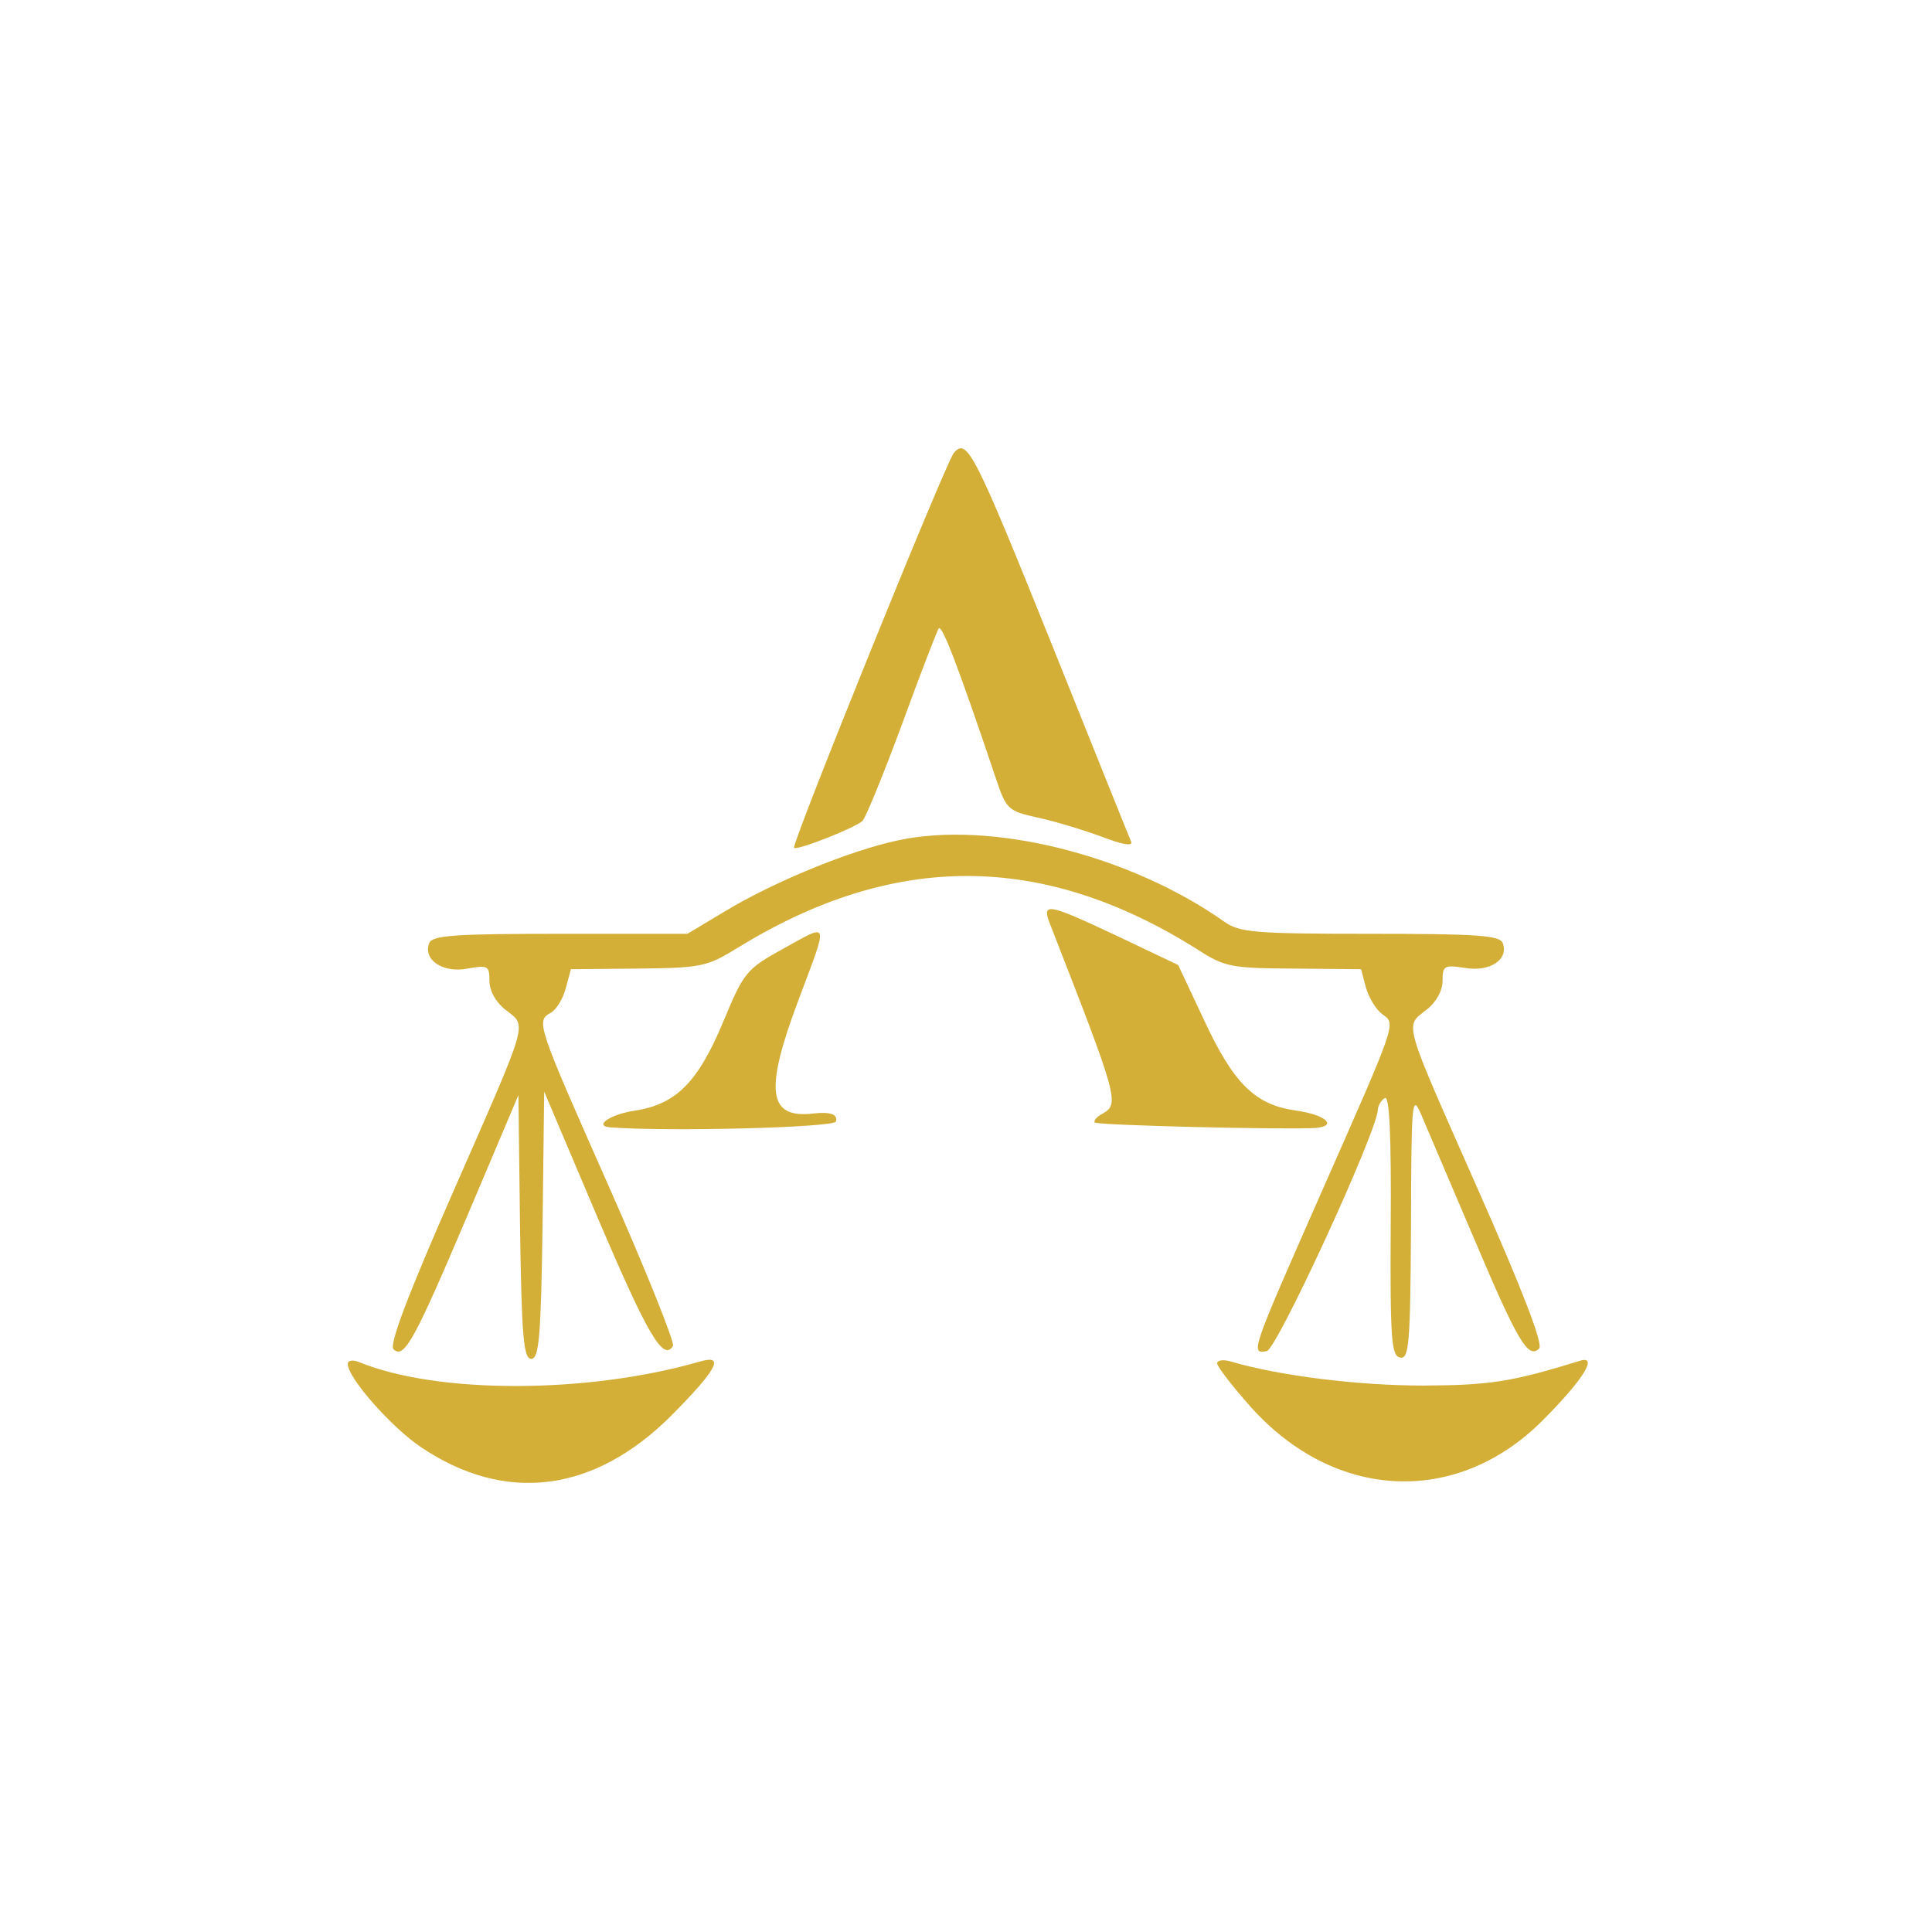
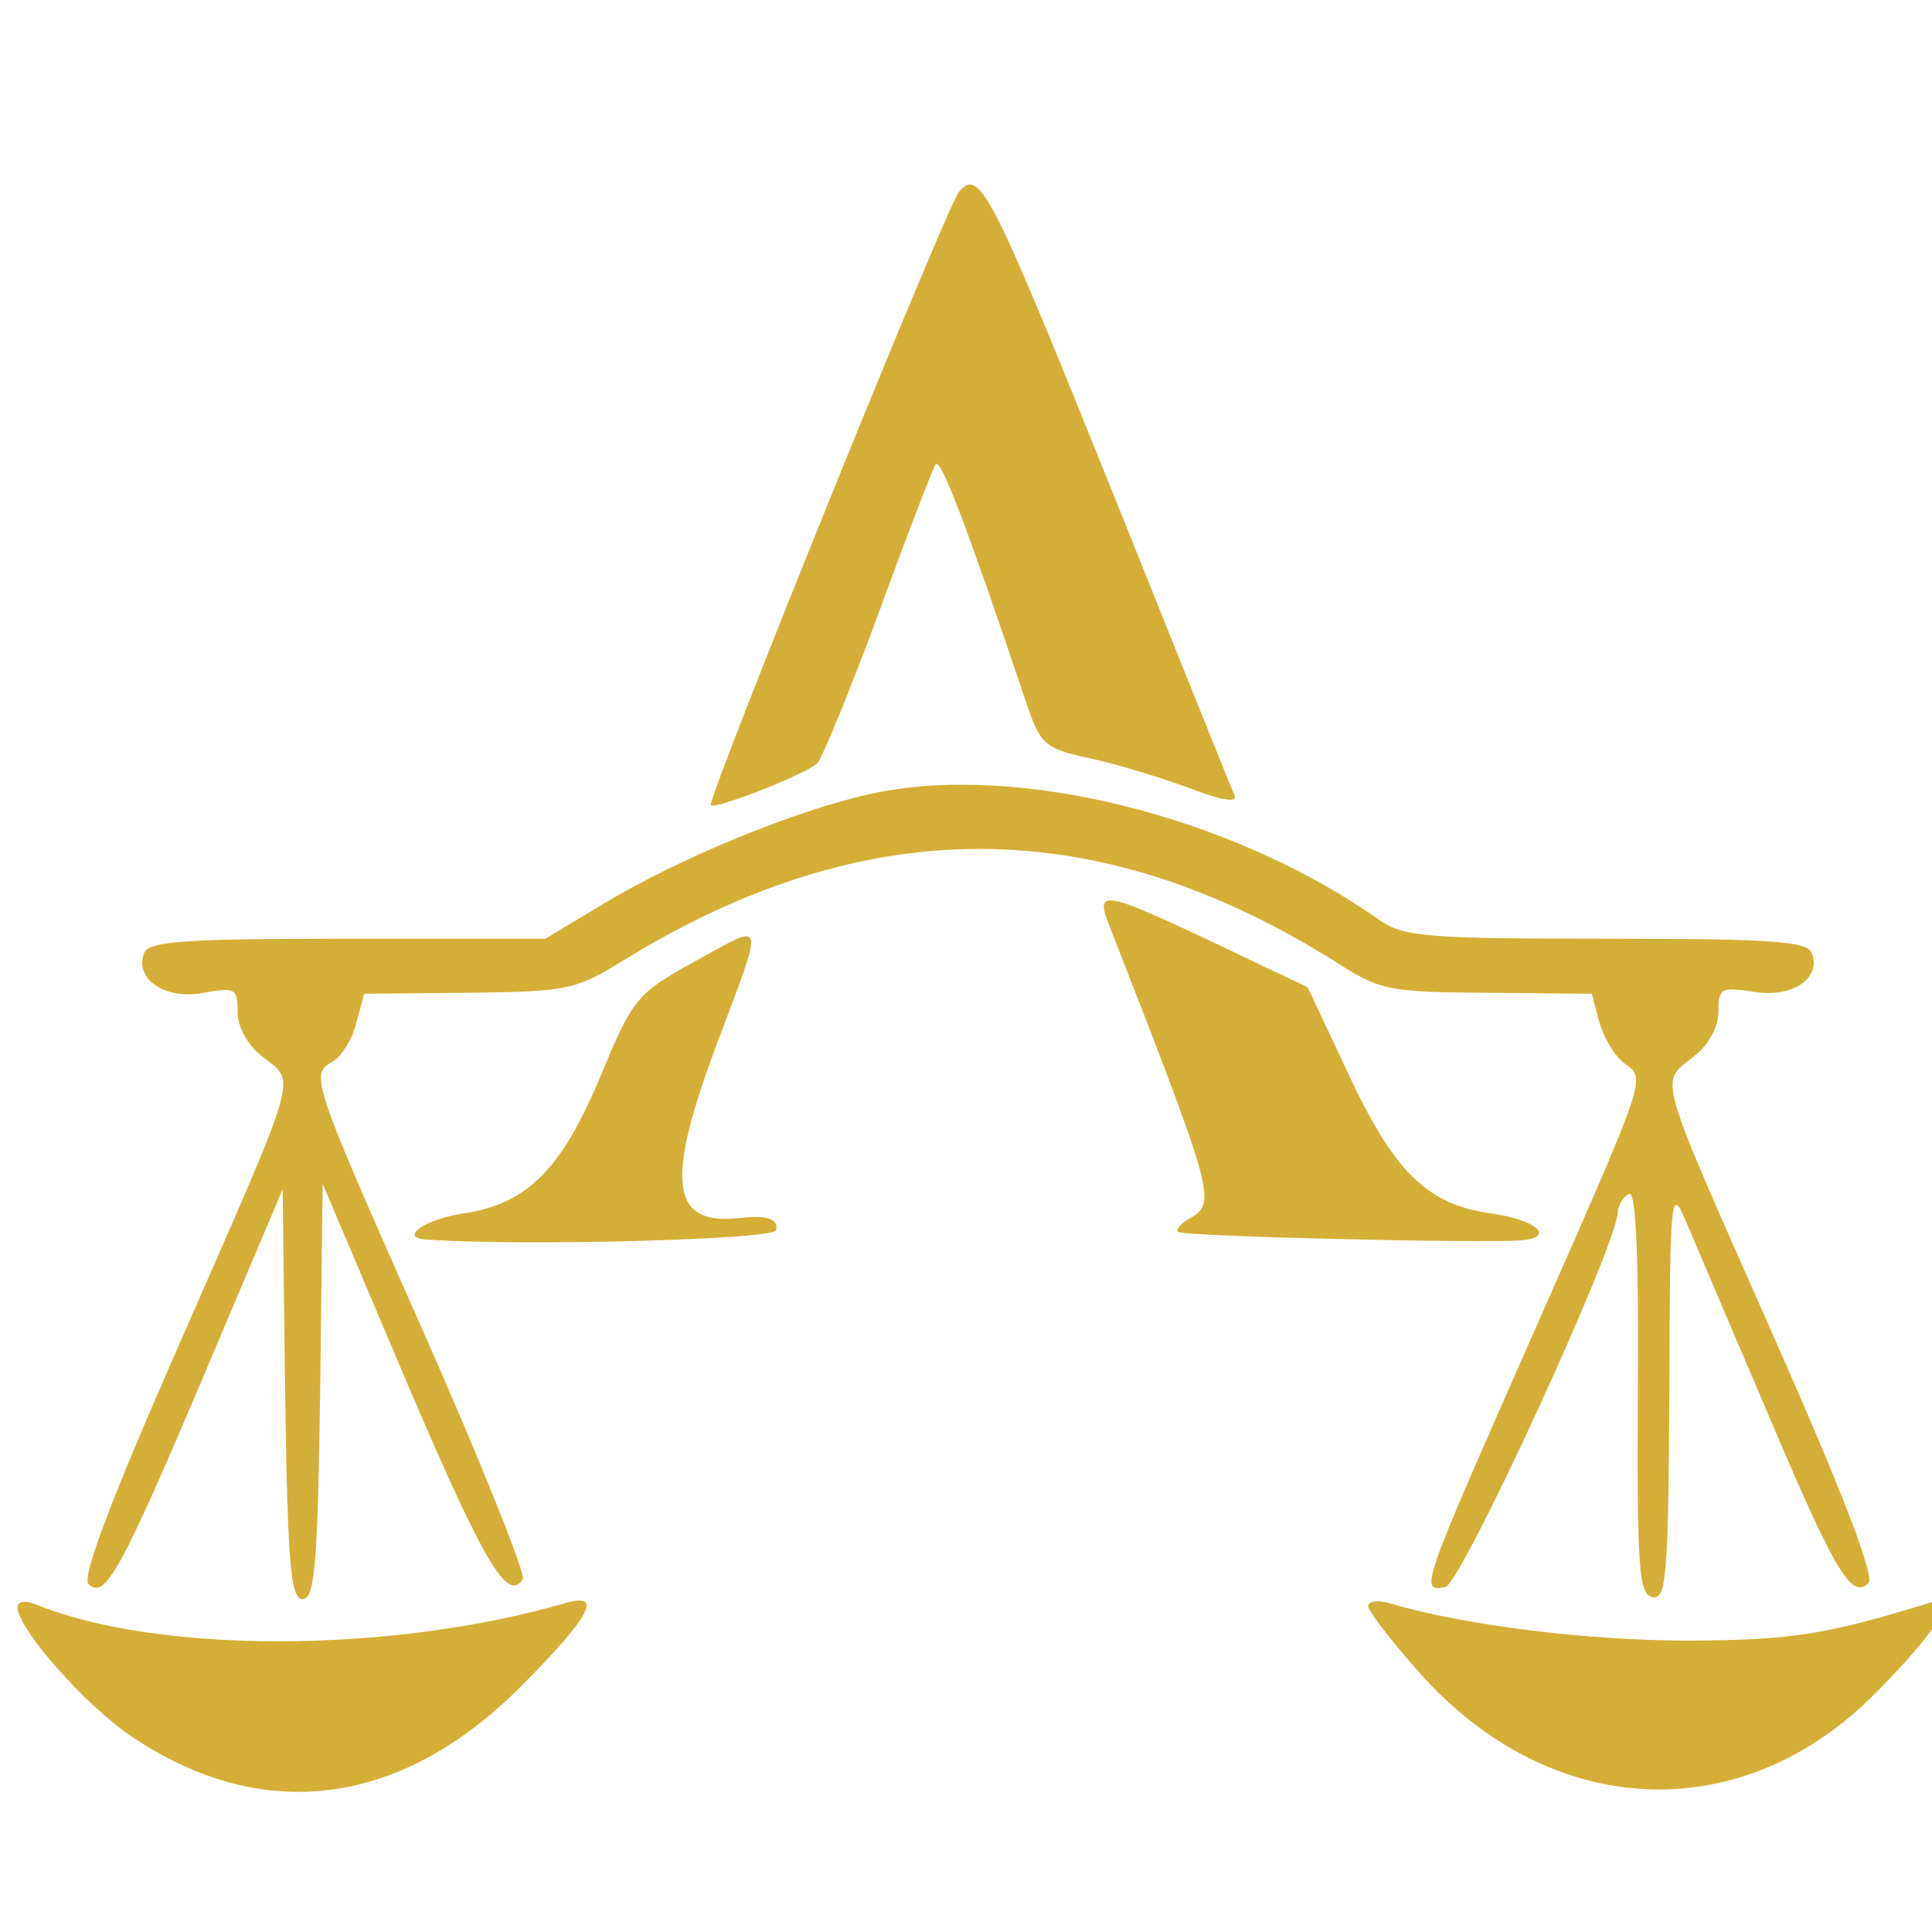
- <svg xmlns="http://www.w3.org/2000/svg" version="1.0" width="300pt" height="300pt" viewBox="0 0 300 300" preserveAspectRatio="xMidYMid meet">
+ <svg xmlns="http://www.w3.org/2000/svg" version="1.0" width="300pt" height="300pt" viewBox="52.25 70.35 193.1 154.75" preserveAspectRatio="xMidYMid meet">
  <g transform="translate(0,300) scale(0.05,-0.05)" fill="#D4AF37" stroke="none">
    <path d="M2962 4593 c-26 -32 -505 -1216 -496 -1226 10 -9 192 63 213 84 10 11 65 145 122 299 56 154 108 288 114 298 10 16 64 -127 180 -472 30 -89 37 -95 127 -115 52 -11 141 -38 198 -59 65 -25 99 -31 93 -16 -6 13 -115 285 -243 604 -245 609 -267 652 -308 603z" />
    <path d="M2788 3390 c-150 -32 -386 -129 -538 -221 l-115 -69 -395 0 c-330 0 -398 -5 -407 -29 -20 -52 43 -94 119 -79 63 11 68 9 68 -38 0 -31 20 -67 50 -90 67 -53 76 -21 -159 -557 -143 -325 -203 -483 -189 -497 33 -32 65 27 233 423 l155 366 5 -409 c5 -344 11 -410 35 -410 24 0 30 67 35 415 l5 415 167 -394 c155 -363 203 -445 233 -396 6 10 -83 233 -199 495 -225 508 -227 514 -180 540 17 10 38 44 46 76 l16 59 209 2 c196 2 214 6 308 64 487 300 950 298 1431 -6 82 -53 104 -57 297 -58 l209 -2 15 -57 c9 -31 31 -68 50 -82 44 -32 49 -16 -190 -558 -216 -490 -220 -499 -168 -489 32 6 344 684 345 750 1 13 10 29 22 36 14 9 20 -117 18 -393 -2 -356 2 -408 29 -413 28 -6 32 41 34 410 1 387 3 411 31 346 16 -38 89 -209 162 -380 138 -326 171 -382 205 -348 13 13 -51 180 -190 494 -236 534 -228 504 -160 558 30 23 50 59 50 90 0 47 5 50 70 40 77 -13 136 26 117 77 -9 24 -78 29 -411 29 -359 0 -405 4 -453 37 -294 208 -726 316 -1015 253z" />
    <path d="M3263 3125 c209 -535 214 -553 162 -583 -19 -10 -30 -23 -25 -28 9 -9 599 -23 685 -17 71 6 32 41 -60 54 -128 18 -194 83 -288 286 l-78 166 -187 89 c-223 105 -239 108 -209 33z" />
    <path d="M2431 3053 c-112 -62 -121 -72 -184 -224 -79 -190 -147 -258 -274 -278 -77 -11 -131 -48 -78 -52 174 -14 694 -1 701 18 7 22 -18 31 -69 25 -142 -17 -154 69 -47 353 94 251 98 239 -49 158z" />
    <path d="M1080 1764 c0 -43 135 -196 227 -258 262 -177 538 -142 778 98 141 142 167 190 90 168 -348 -101 -817 -102 -1060 -2 -20 8 -35 5 -35 -6z" />
    <path d="M3780 1766 c0 -10 47 -71 104 -135 261 -292 640 -310 907 -42 124 124 174 203 116 185 -211 -65 -277 -76 -487 -77 -201 0 -445 30 -595 74 -25 8 -45 5 -45 -5z" />
  </g>
</svg>
